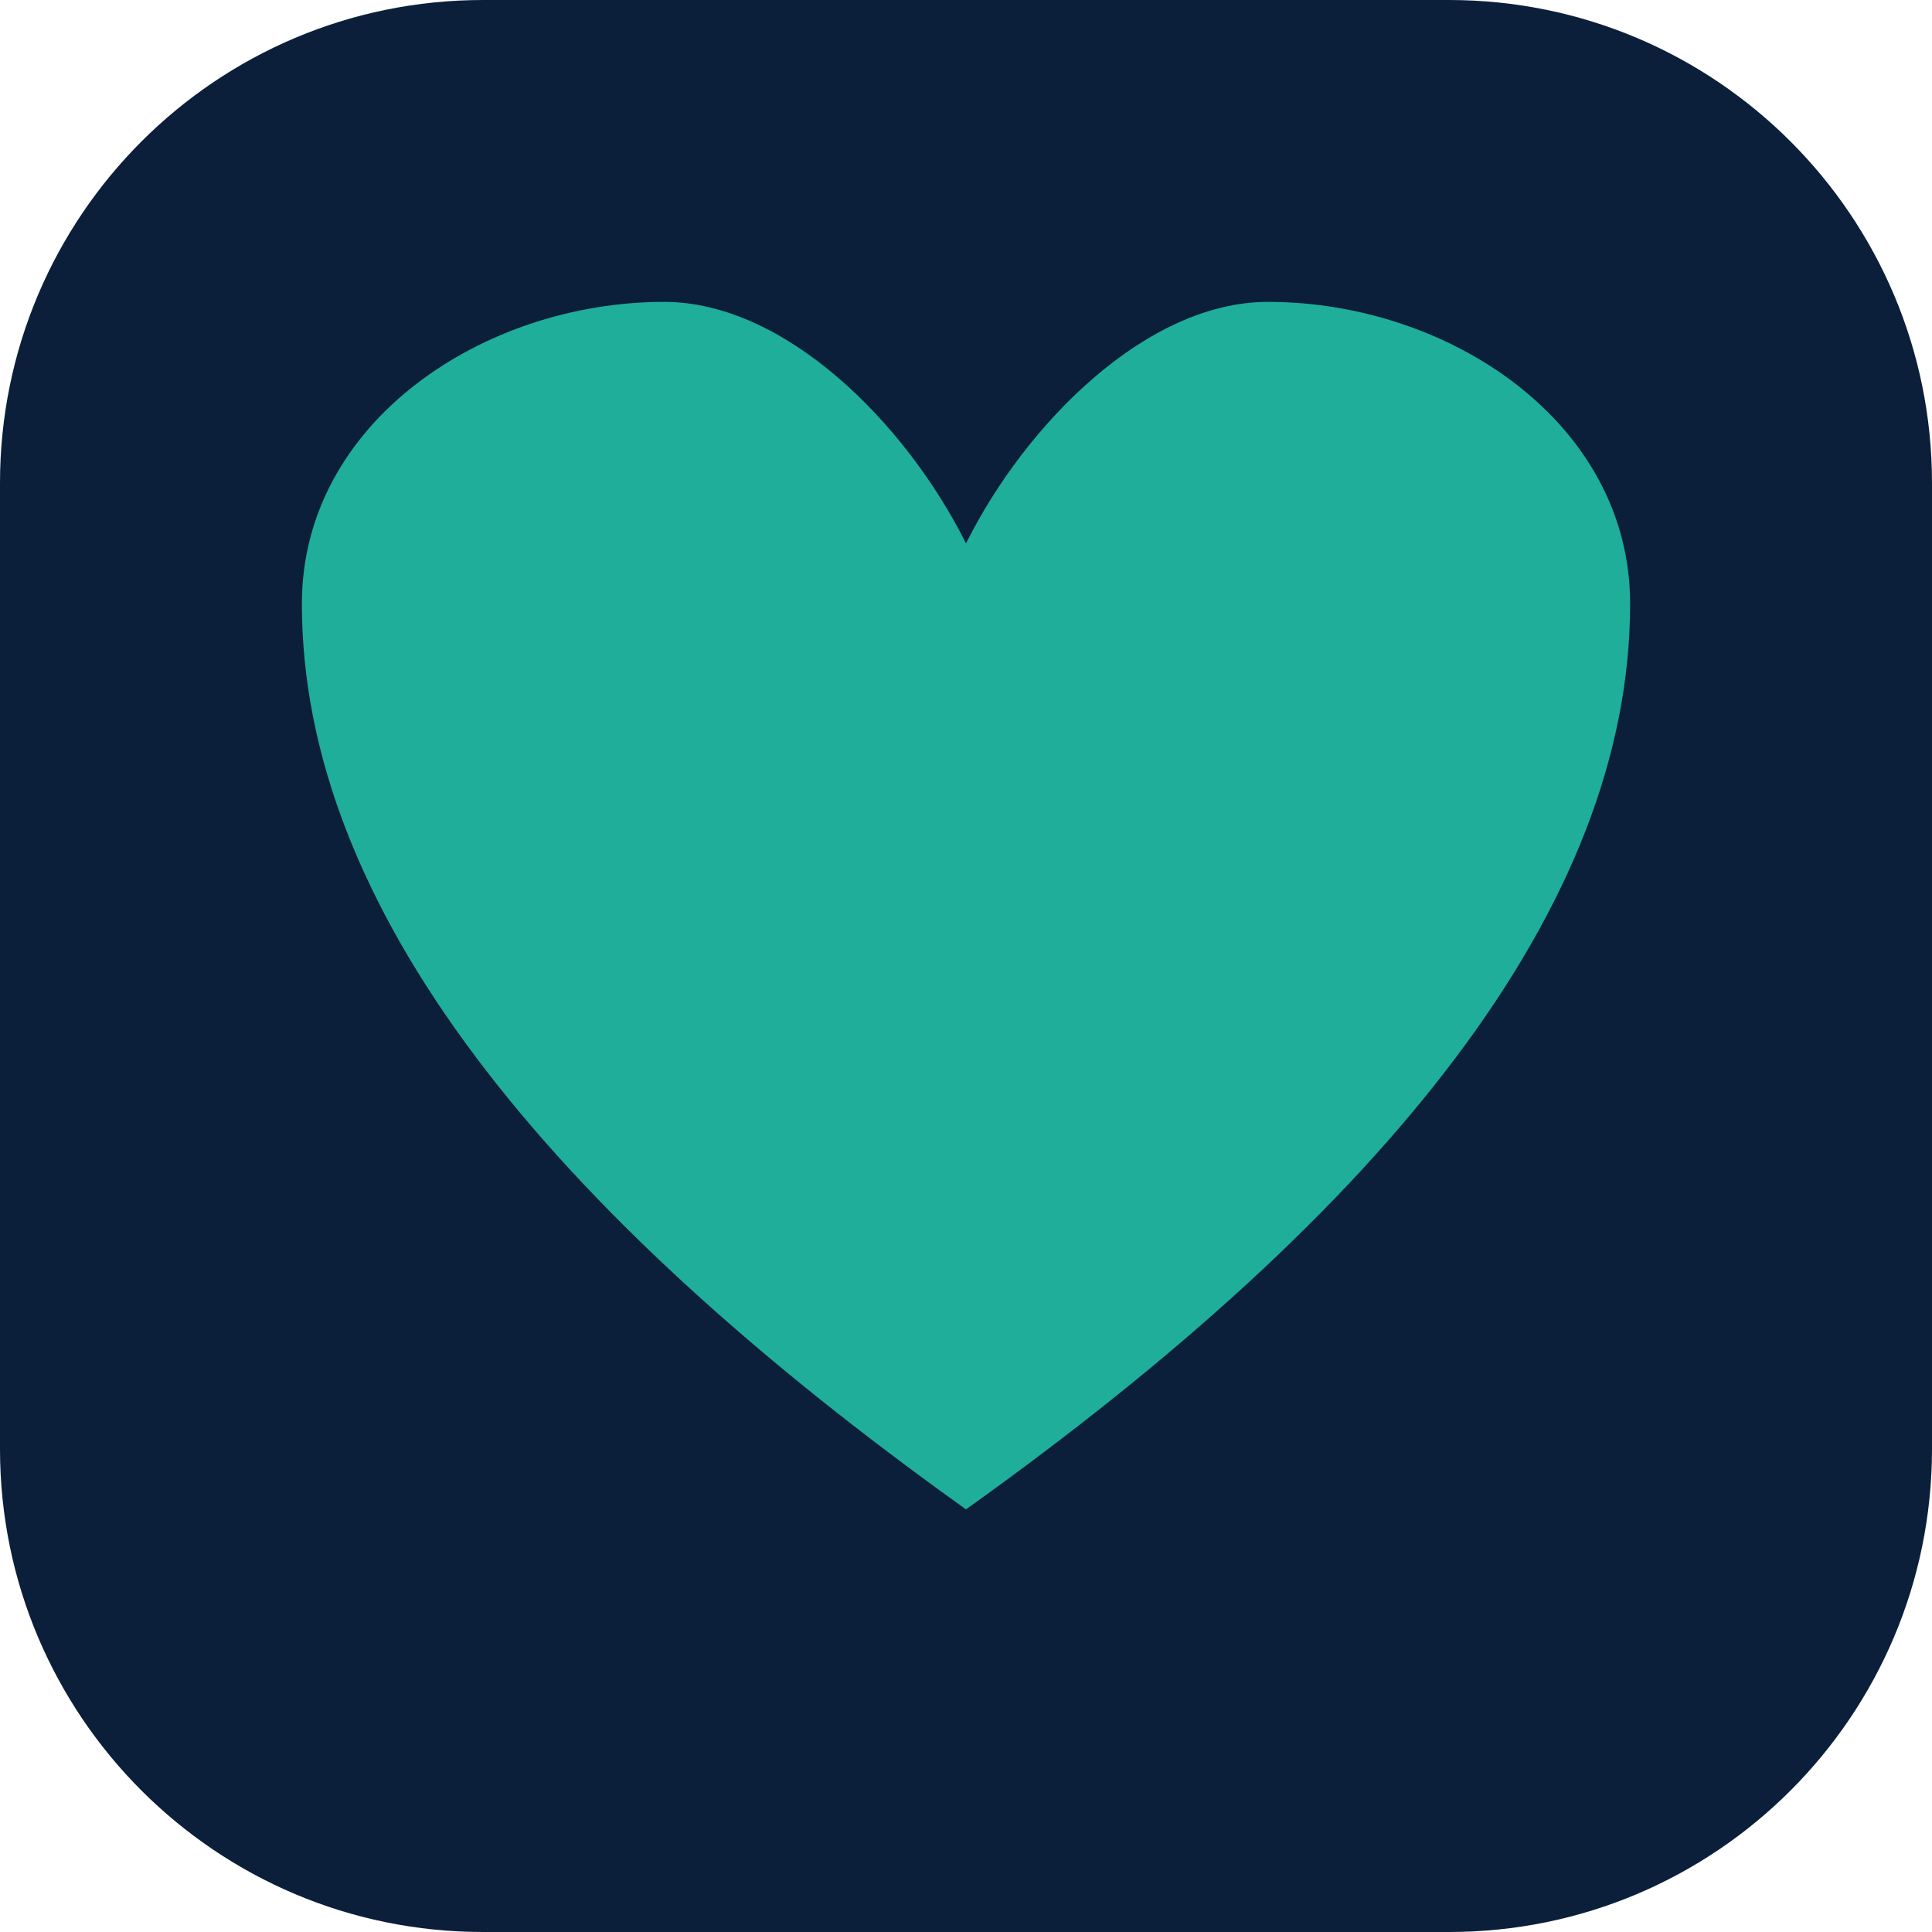
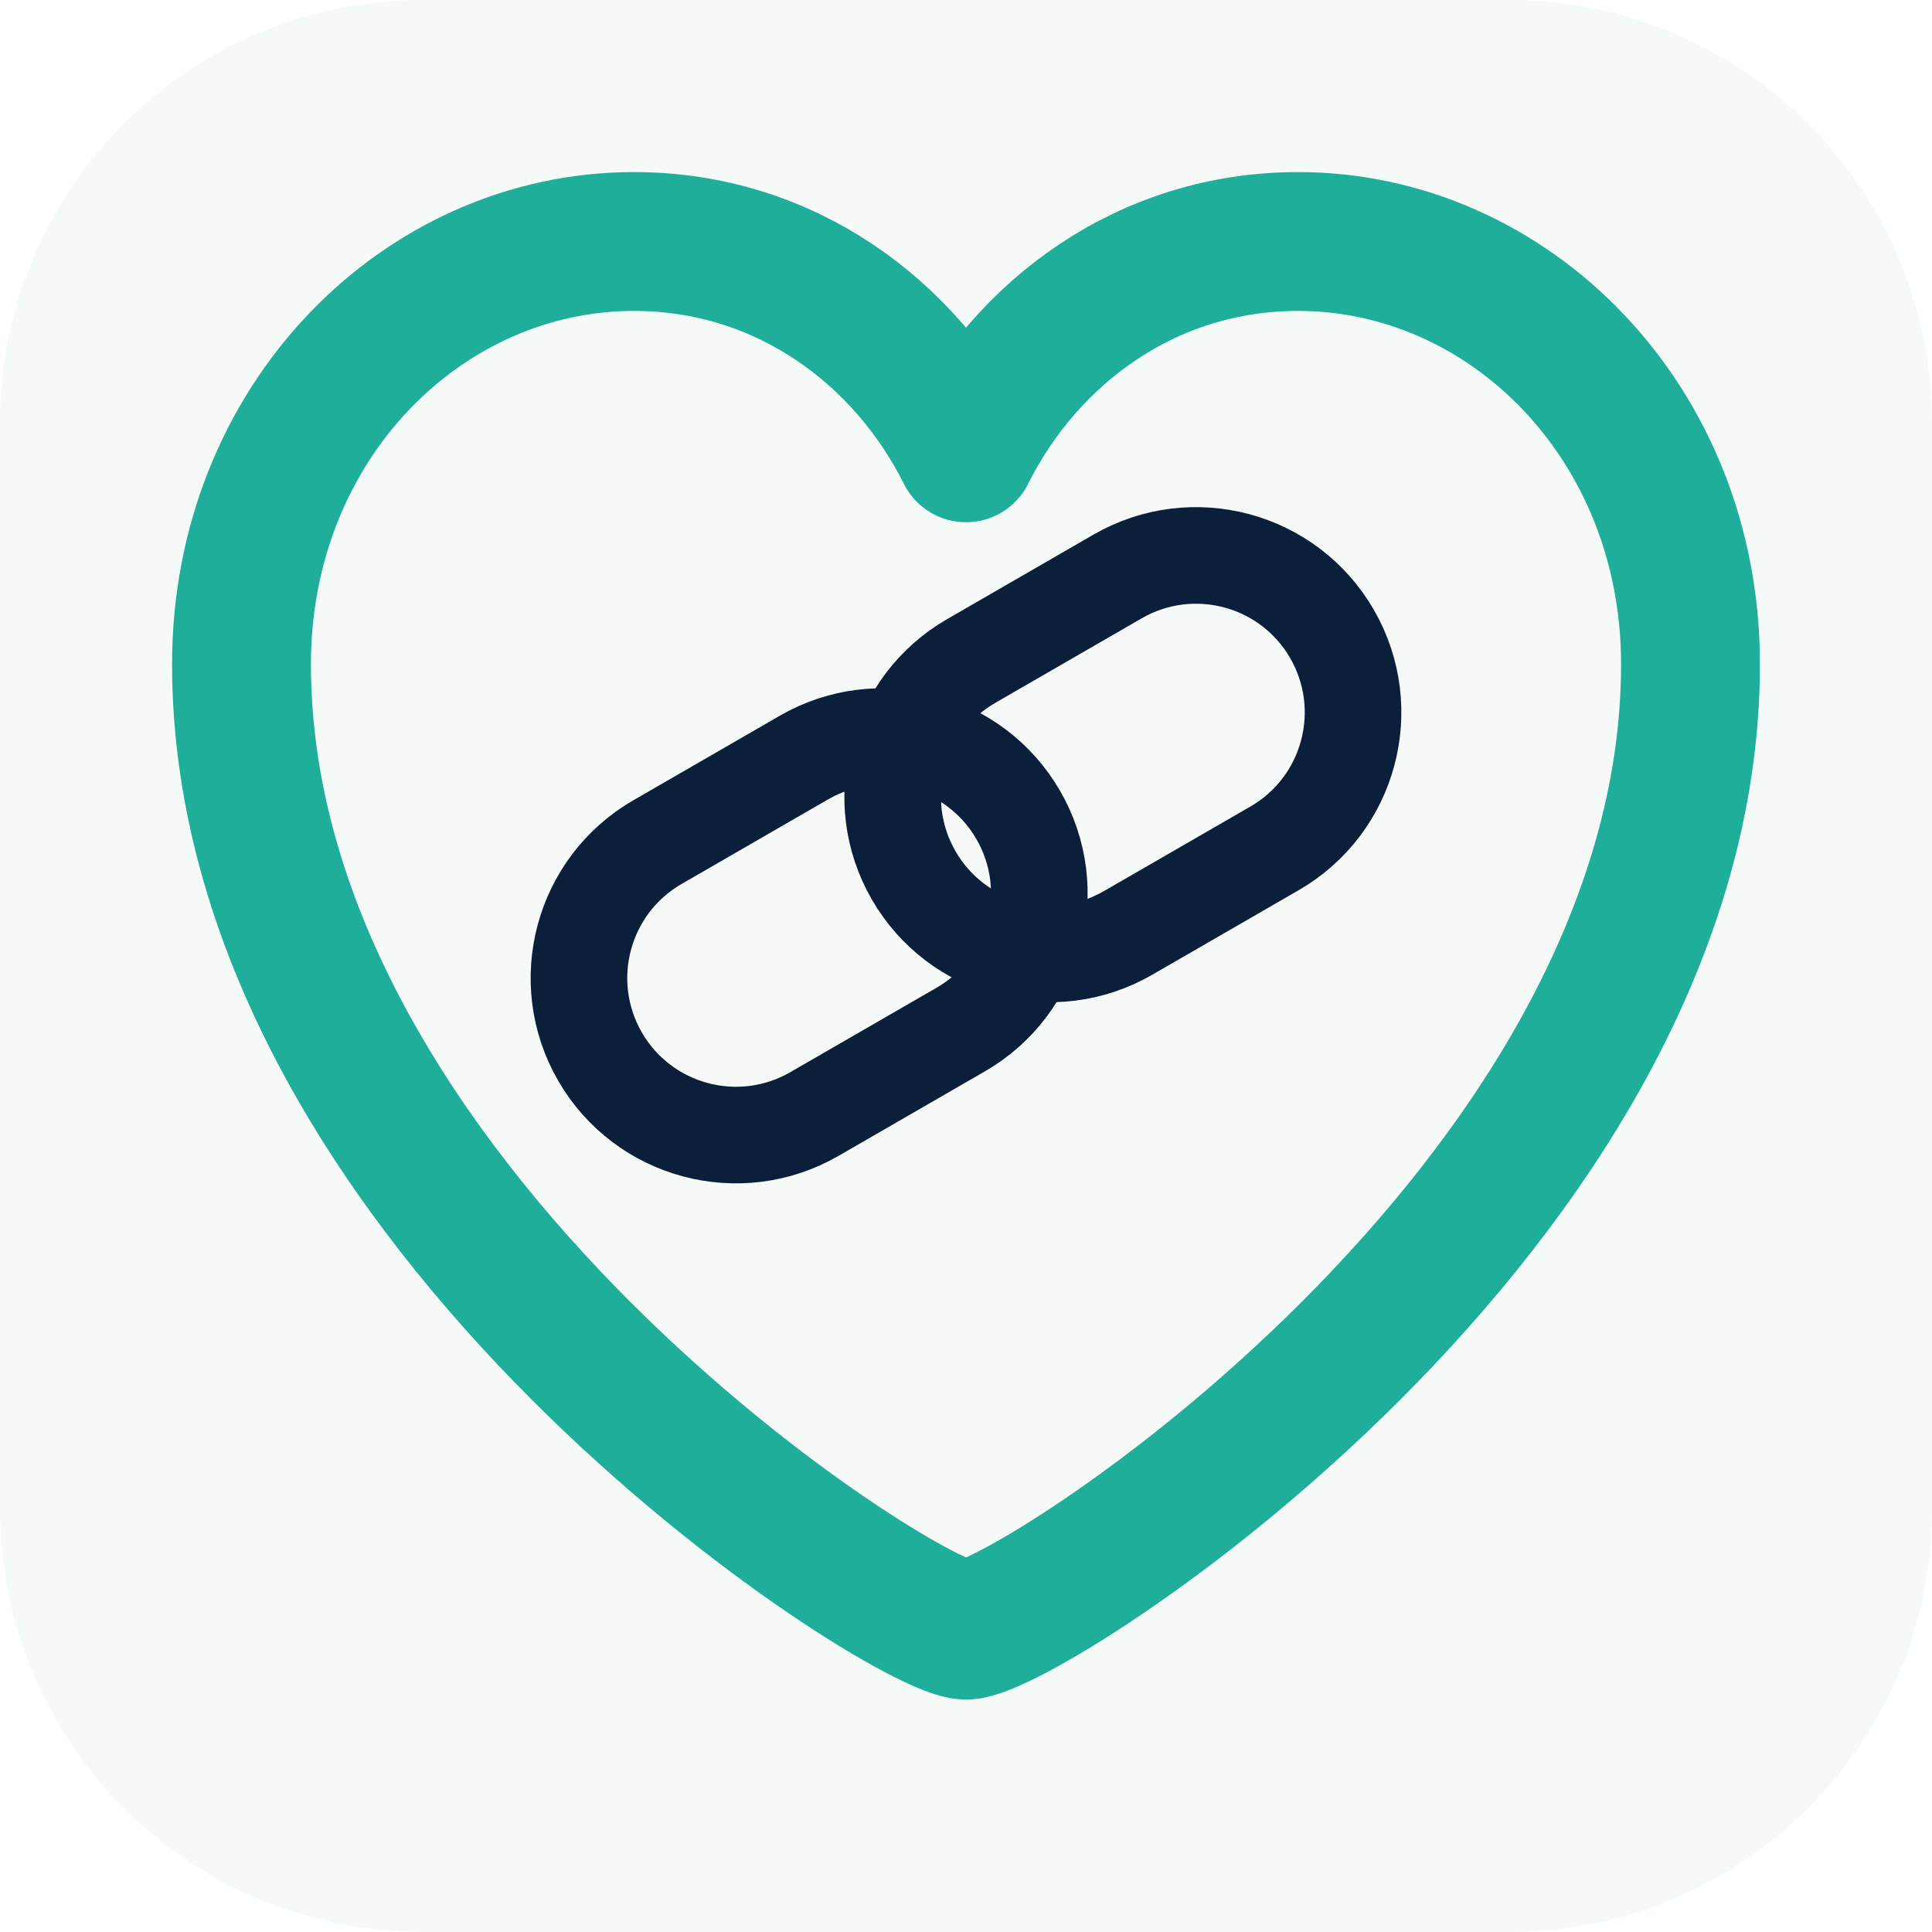
<svg xmlns="http://www.w3.org/2000/svg" viewBox="0 0 32 32" fill="none">
-   <rect width="32" height="32" rx="8" fill="#0B1F3A" />
-   <path d="M16 25 C 9 20, 5 15, 5 10 C 5 7, 8 5, 11 5 C 13 5, 15 7, 16 9 C 17 7, 19 5, 21 5 C 24 5, 27 7, 27 10 C 27 15, 23 20, 16 25 Z" fill="#1FAE9A" />
+   <rect width="32" height="32" rx="7" fill="#F5FAF9" />
+   <path d="M16 27 C 15 27, 4 20, 4 11 C 4 7, 7 4, 10.5 4 C 13 4, 15 5.5, 16 7.5 C 17 5.5, 19 4, 21.5 4 C 25 4, 28 7, 28 11 C 28 20, 17 27, 16 27 Z" stroke="#1FAE9A" stroke-width="2.3" stroke-linejoin="round" stroke-linecap="round" fill="none" />
+   <g transform="translate(16 14) rotate(-30)" fill="none" stroke="#0B1F3A" stroke-width="1.6" stroke-linecap="round" stroke-linejoin="round">
+     <rect x="-7" y="-2.6" width="8" height="5.2" rx="2.6" />
+     <rect x="-1" y="-2.6" width="8" height="5.2" rx="2.6" />
+   </g>
</svg>
